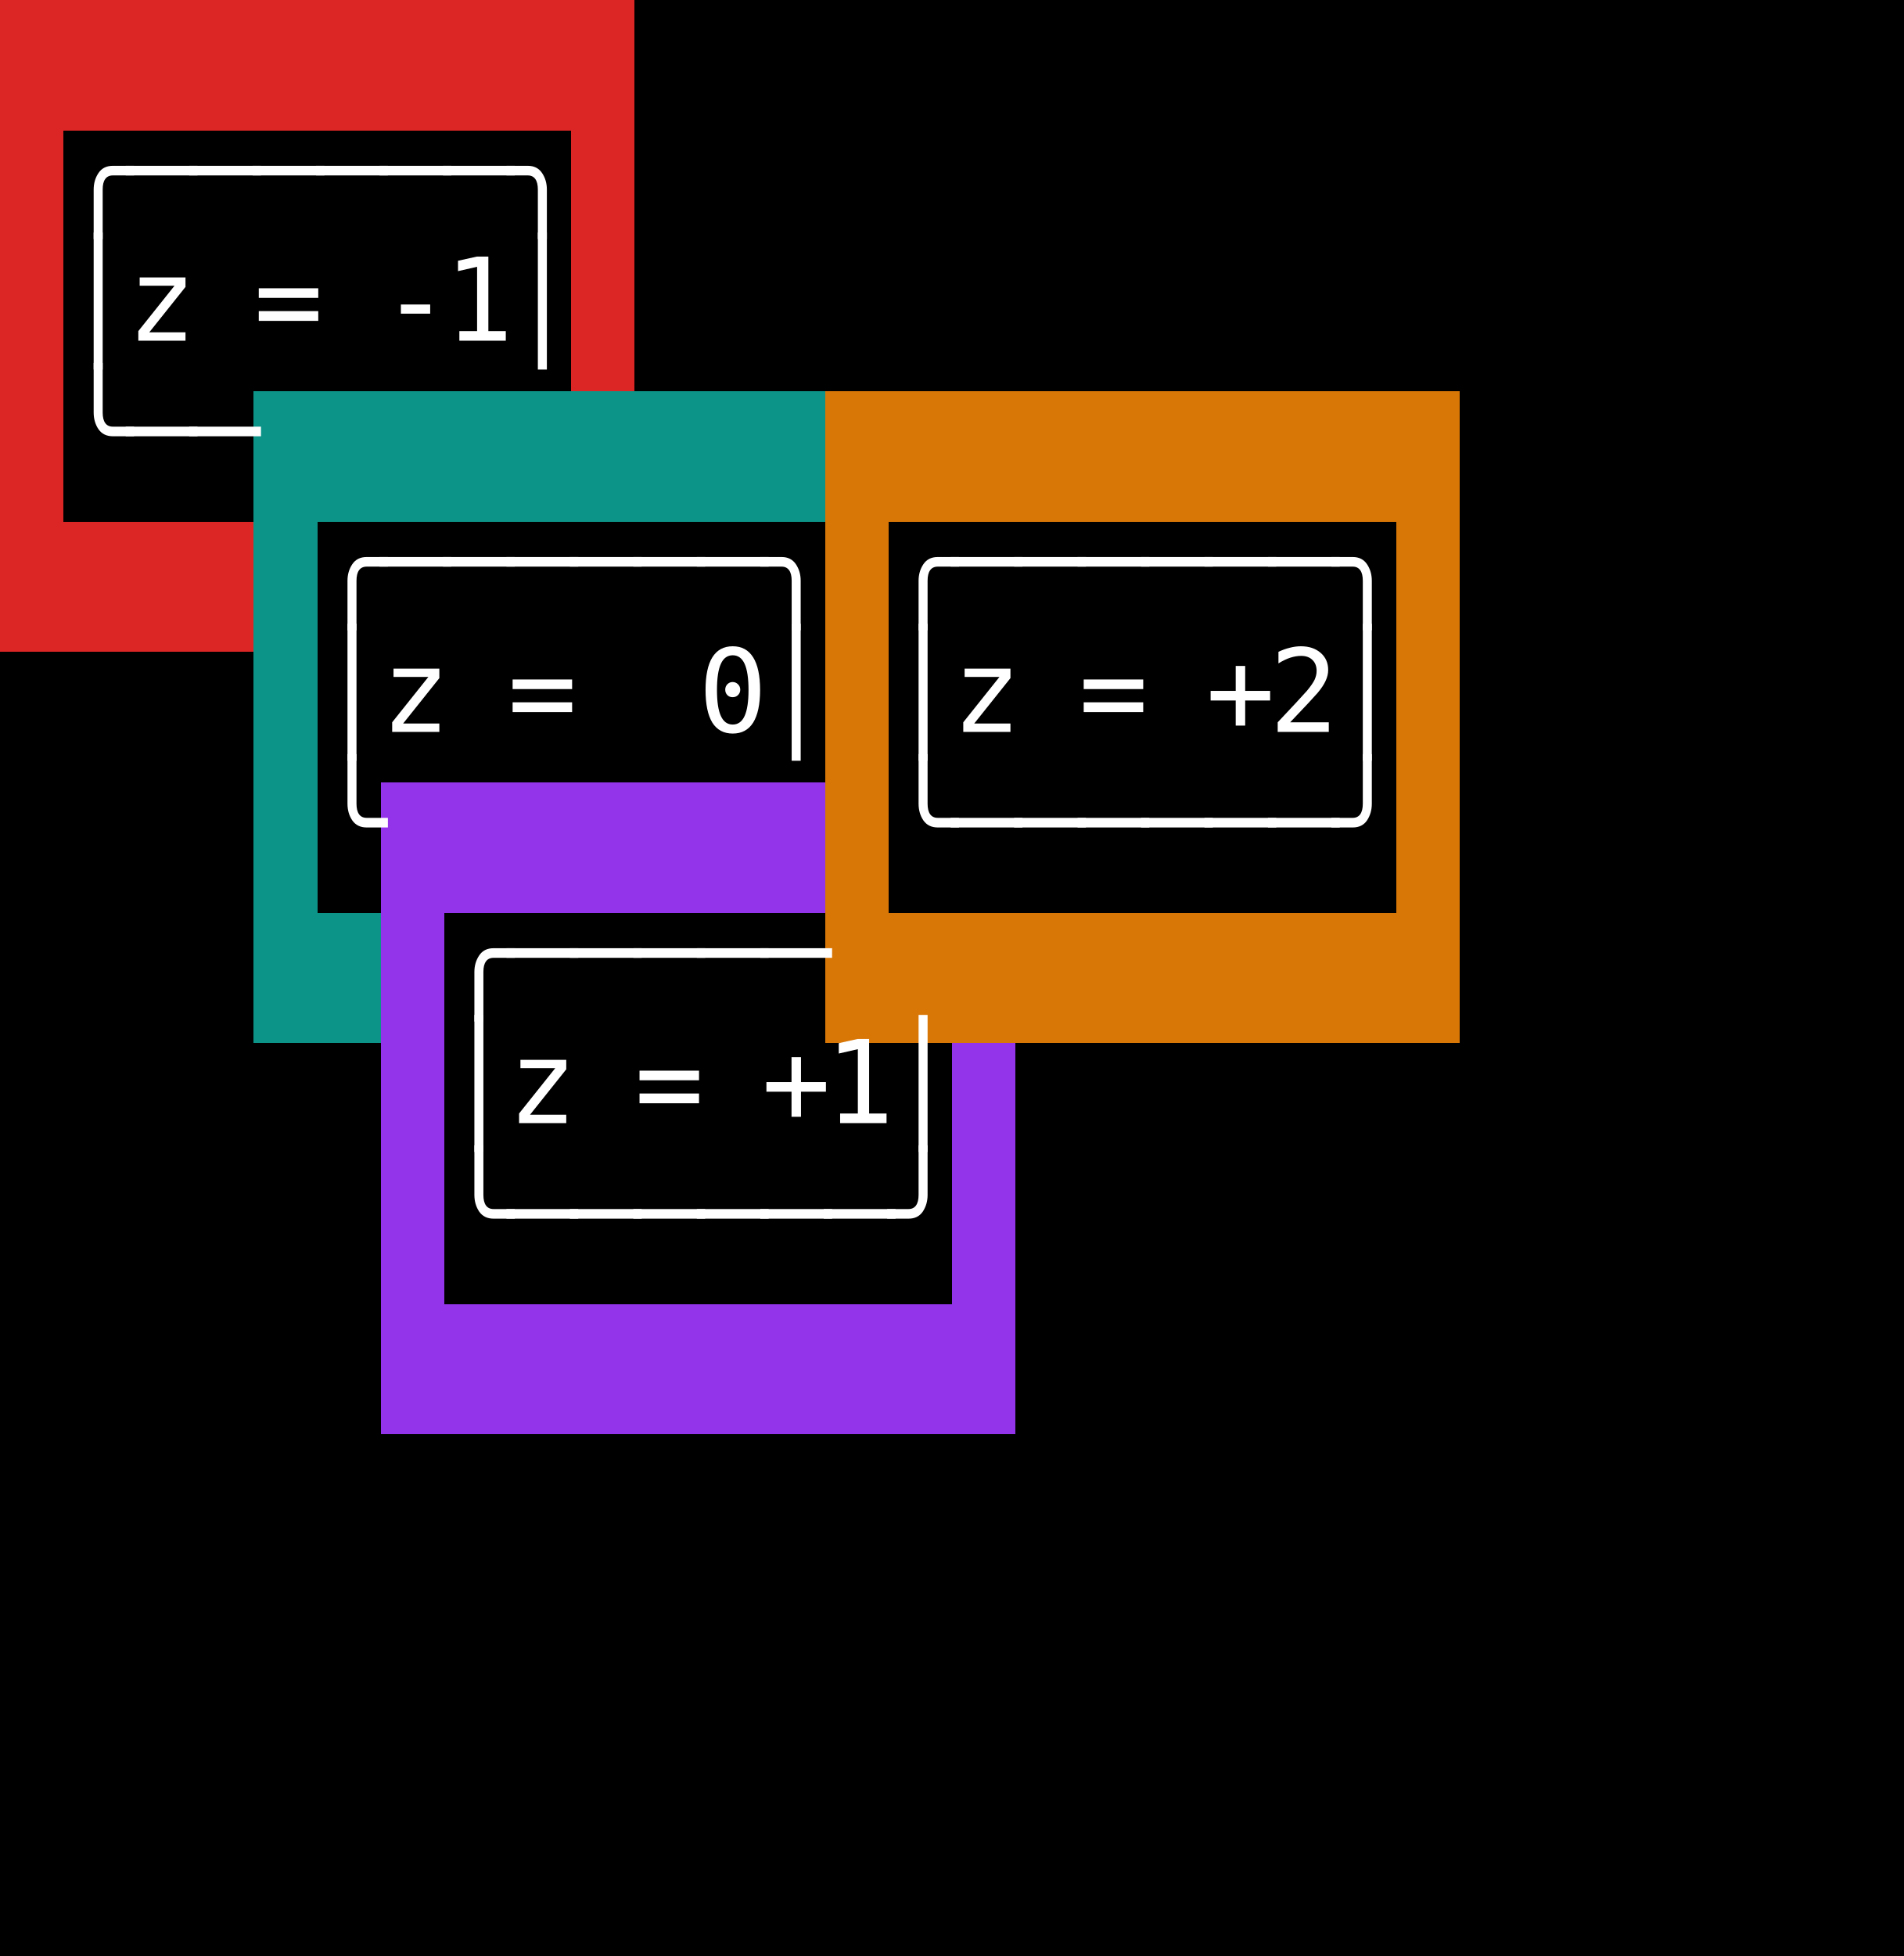
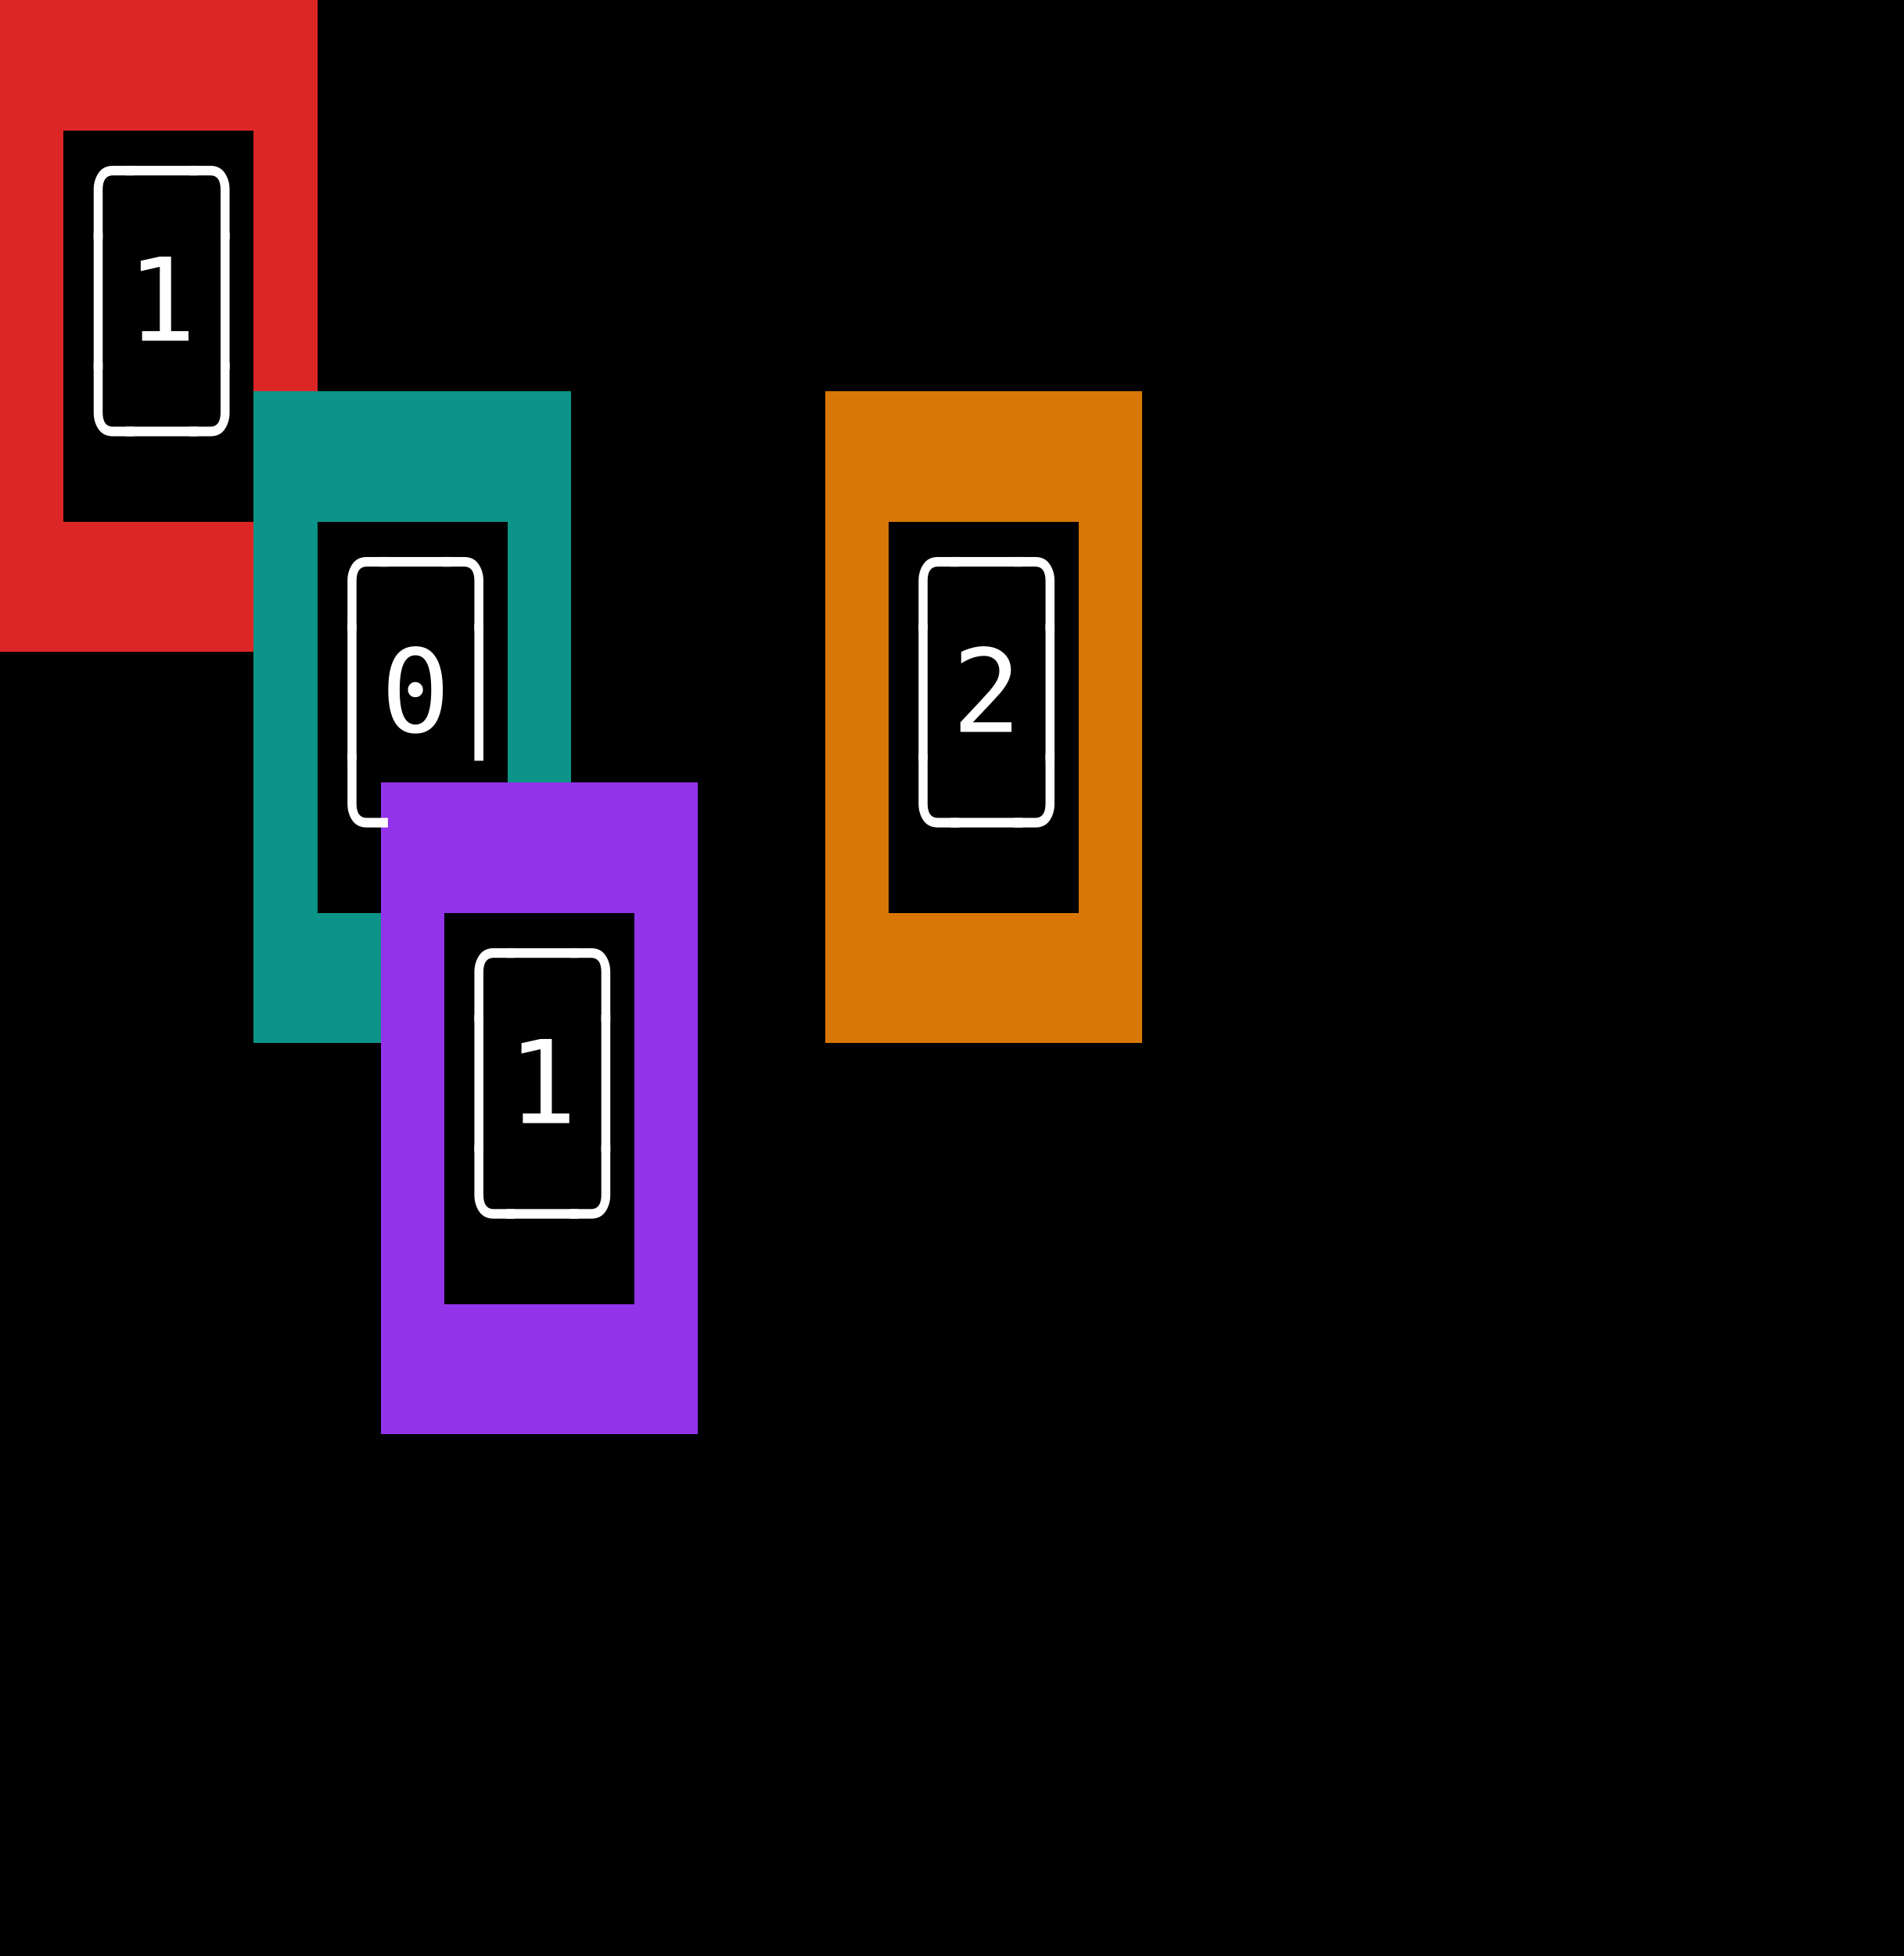
<svg xmlns="http://www.w3.org/2000/svg" width="16.50em" height="16.95em">
  <style>svg {
  dominant-baseline: hanging;
  font-size: 1rem;
}
</style>
  <g shape-rendering="crispEdges">
    <rect x="0.00em" y="0.00em" width="16.50em" height="16.95em" fill="#000000" />
-     <rect x="0.00em" y="0.00em" width="5.50em" height="1.13em" fill="#dc2626" />
-     <rect x="5.50em" y="0.00em" width="11.00em" height="1.13em" fill="#000000" />
+     <rect x="0.00em" y="0.00em" width="2.75em" height="1.13em" fill="#dc2626" />
+     <rect x="2.75em" y="0.00em" width="13.75em" height="1.13em" fill="#000000" />
    <rect x="0.00em" y="1.13em" width="0.55em" height="1.13em" fill="#dc2626" />
-     <rect x="0.55em" y="1.13em" width="4.40em" height="1.13em" fill="#000000" />
-     <rect x="4.95em" y="1.13em" width="0.55em" height="1.13em" fill="#dc2626" />
-     <rect x="5.50em" y="1.13em" width="11.00em" height="1.13em" fill="#000000" />
+     <rect x="0.55em" y="1.13em" width="1.65em" height="1.13em" fill="#000000" />
+     <rect x="2.20em" y="1.13em" width="0.55em" height="1.13em" fill="#dc2626" />
+     <rect x="2.75em" y="1.13em" width="13.75em" height="1.13em" fill="#000000" />
    <rect x="0.00em" y="2.26em" width="0.55em" height="1.13em" fill="#dc2626" />
-     <rect x="0.55em" y="2.26em" width="4.40em" height="1.13em" fill="#000000" />
-     <rect x="4.95em" y="2.26em" width="0.55em" height="1.13em" fill="#dc2626" />
-     <rect x="5.50em" y="2.26em" width="11.00em" height="1.13em" fill="#000000" />
+     <rect x="0.55em" y="2.26em" width="1.65em" height="1.13em" fill="#000000" />
+     <rect x="2.20em" y="2.26em" width="0.55em" height="1.13em" fill="#dc2626" />
+     <rect x="2.75em" y="2.26em" width="13.75em" height="1.13em" fill="#000000" />
    <rect x="0.00em" y="3.39em" width="0.55em" height="1.13em" fill="#dc2626" />
    <rect x="0.55em" y="3.39em" width="1.65em" height="1.13em" fill="#000000" />
-     <rect x="2.20em" y="3.39em" width="4.95em" height="1.13em" fill="#0d9488" />
-     <rect x="7.15em" y="3.39em" width="5.50em" height="1.13em" fill="#d97706" />
-     <rect x="12.65em" y="3.39em" width="3.85em" height="1.13em" fill="#000000" />
+     <rect x="2.20em" y="3.39em" width="2.75em" height="1.13em" fill="#0d9488" />
+     <rect x="4.95em" y="3.39em" width="2.20em" height="1.13em" fill="#000000" />
+     <rect x="7.15em" y="3.39em" width="2.75em" height="1.13em" fill="#d97706" />
+     <rect x="9.90em" y="3.39em" width="6.60em" height="1.13em" fill="#000000" />
    <rect x="0.00em" y="4.52em" width="2.20em" height="1.13em" fill="#dc2626" />
    <rect x="2.20em" y="4.52em" width="0.55em" height="1.13em" fill="#0d9488" />
-     <rect x="2.75em" y="4.52em" width="4.40em" height="1.13em" fill="#000000" />
+     <rect x="2.75em" y="4.52em" width="1.65em" height="1.13em" fill="#000000" />
+     <rect x="4.40em" y="4.52em" width="0.55em" height="1.13em" fill="#0d9488" />
+     <rect x="4.95em" y="4.52em" width="2.20em" height="1.13em" fill="#000000" />
    <rect x="7.15em" y="4.52em" width="0.55em" height="1.13em" fill="#d97706" />
-     <rect x="7.70em" y="4.52em" width="4.40em" height="1.13em" fill="#000000" />
-     <rect x="12.10em" y="4.52em" width="0.55em" height="1.13em" fill="#d97706" />
-     <rect x="12.65em" y="4.52em" width="3.85em" height="1.13em" fill="#000000" />
+     <rect x="7.70em" y="4.52em" width="1.65em" height="1.13em" fill="#000000" />
+     <rect x="9.35em" y="4.52em" width="0.55em" height="1.13em" fill="#d97706" />
+     <rect x="9.90em" y="4.52em" width="6.60em" height="1.13em" fill="#000000" />
    <rect x="0.00em" y="5.65em" width="2.20em" height="1.13em" fill="#000000" />
    <rect x="2.20em" y="5.65em" width="0.55em" height="1.13em" fill="#0d9488" />
-     <rect x="2.75em" y="5.65em" width="4.40em" height="1.13em" fill="#000000" />
+     <rect x="2.75em" y="5.65em" width="1.65em" height="1.13em" fill="#000000" />
+     <rect x="4.40em" y="5.65em" width="0.55em" height="1.13em" fill="#0d9488" />
+     <rect x="4.95em" y="5.65em" width="2.20em" height="1.13em" fill="#000000" />
    <rect x="7.15em" y="5.65em" width="0.55em" height="1.13em" fill="#d97706" />
-     <rect x="7.70em" y="5.65em" width="4.40em" height="1.13em" fill="#000000" />
-     <rect x="12.10em" y="5.65em" width="0.55em" height="1.13em" fill="#d97706" />
-     <rect x="12.65em" y="5.65em" width="3.85em" height="1.13em" fill="#000000" />
+     <rect x="7.70em" y="5.65em" width="1.65em" height="1.13em" fill="#000000" />
+     <rect x="9.35em" y="5.65em" width="0.55em" height="1.13em" fill="#d97706" />
+     <rect x="9.90em" y="5.65em" width="6.60em" height="1.13em" fill="#000000" />
    <rect x="0.00em" y="6.78em" width="2.20em" height="1.13em" fill="#000000" />
    <rect x="2.20em" y="6.78em" width="0.55em" height="1.13em" fill="#0d9488" />
    <rect x="2.75em" y="6.78em" width="0.55em" height="1.13em" fill="#000000" />
-     <rect x="3.30em" y="6.78em" width="3.85em" height="1.13em" fill="#9333ea" />
+     <rect x="3.30em" y="6.78em" width="2.75em" height="1.13em" fill="#9333ea" />
+     <rect x="6.05em" y="6.78em" width="1.10em" height="1.13em" fill="#000000" />
    <rect x="7.15em" y="6.78em" width="0.55em" height="1.13em" fill="#d97706" />
-     <rect x="7.70em" y="6.78em" width="4.40em" height="1.13em" fill="#000000" />
-     <rect x="12.10em" y="6.78em" width="0.55em" height="1.13em" fill="#d97706" />
-     <rect x="12.65em" y="6.78em" width="3.85em" height="1.13em" fill="#000000" />
+     <rect x="7.70em" y="6.78em" width="1.65em" height="1.13em" fill="#000000" />
+     <rect x="9.35em" y="6.78em" width="0.55em" height="1.13em" fill="#d97706" />
+     <rect x="9.90em" y="6.78em" width="6.60em" height="1.13em" fill="#000000" />
    <rect x="0.00em" y="7.91em" width="2.20em" height="1.13em" fill="#000000" />
    <rect x="2.20em" y="7.91em" width="1.10em" height="1.13em" fill="#0d9488" />
    <rect x="3.30em" y="7.91em" width="0.55em" height="1.13em" fill="#9333ea" />
-     <rect x="3.85em" y="7.91em" width="3.30em" height="1.13em" fill="#000000" />
-     <rect x="7.15em" y="7.91em" width="5.50em" height="1.13em" fill="#d97706" />
-     <rect x="12.65em" y="7.91em" width="3.85em" height="1.13em" fill="#000000" />
+     <rect x="3.85em" y="7.91em" width="1.65em" height="1.13em" fill="#000000" />
+     <rect x="5.50em" y="7.91em" width="0.55em" height="1.13em" fill="#9333ea" />
+     <rect x="6.05em" y="7.91em" width="1.10em" height="1.13em" fill="#000000" />
+     <rect x="7.15em" y="7.91em" width="2.75em" height="1.13em" fill="#d97706" />
+     <rect x="9.90em" y="7.91em" width="6.60em" height="1.13em" fill="#000000" />
    <rect x="0.00em" y="9.04em" width="3.30em" height="1.13em" fill="#000000" />
    <rect x="3.30em" y="9.04em" width="0.55em" height="1.13em" fill="#9333ea" />
-     <rect x="3.85em" y="9.04em" width="4.40em" height="1.13em" fill="#000000" />
-     <rect x="8.25em" y="9.04em" width="0.55em" height="1.13em" fill="#9333ea" />
-     <rect x="8.80em" y="9.04em" width="7.70em" height="1.13em" fill="#000000" />
+     <rect x="3.85em" y="9.04em" width="1.65em" height="1.13em" fill="#000000" />
+     <rect x="5.50em" y="9.04em" width="0.55em" height="1.13em" fill="#9333ea" />
+     <rect x="6.05em" y="9.04em" width="10.45em" height="1.13em" fill="#000000" />
    <rect x="0.00em" y="10.17em" width="3.30em" height="1.13em" fill="#000000" />
    <rect x="3.30em" y="10.17em" width="0.55em" height="1.13em" fill="#9333ea" />
-     <rect x="3.85em" y="10.17em" width="4.40em" height="1.13em" fill="#000000" />
-     <rect x="8.25em" y="10.17em" width="0.55em" height="1.13em" fill="#9333ea" />
-     <rect x="8.80em" y="10.17em" width="7.70em" height="1.13em" fill="#000000" />
+     <rect x="3.85em" y="10.17em" width="1.65em" height="1.13em" fill="#000000" />
+     <rect x="5.50em" y="10.17em" width="0.55em" height="1.13em" fill="#9333ea" />
+     <rect x="6.05em" y="10.17em" width="10.45em" height="1.13em" fill="#000000" />
    <rect x="0.00em" y="11.30em" width="3.30em" height="1.13em" fill="#000000" />
-     <rect x="3.30em" y="11.30em" width="5.50em" height="1.13em" fill="#9333ea" />
-     <rect x="8.80em" y="11.30em" width="7.70em" height="1.13em" fill="#000000" />
+     <rect x="3.30em" y="11.30em" width="2.75em" height="1.13em" fill="#9333ea" />
+     <rect x="6.05em" y="11.30em" width="10.45em" height="1.13em" fill="#000000" />
    <rect x="0.00em" y="12.43em" width="16.50em" height="1.13em" fill="#000000" />
    <rect x="0.00em" y="13.56em" width="16.50em" height="1.13em" fill="#000000" />
    <rect x="0.00em" y="14.69em" width="16.50em" height="1.13em" fill="#000000" />
    <rect x="0.00em" y="15.82em" width="16.50em" height="1.13em" fill="#000000" />
  </g>
  <text fill="#ffffff" font-family="monospace">
    <tspan y="0.00em" />
    <tspan y="1.13em">
      <tspan x="0.55em">╭</tspan>
      <tspan x="1.10em">─</tspan>
-       <tspan x="1.65em">─</tspan>
-       <tspan x="2.20em">─</tspan>
-       <tspan x="2.75em">─</tspan>
-       <tspan x="3.30em">─</tspan>
-       <tspan x="3.85em">─</tspan>
-       <tspan x="4.40em">╮</tspan>
+       <tspan x="1.65em">╮</tspan>
    </tspan>
    <tspan y="2.26em">
      <tspan x="0.55em">│</tspan>
-       <tspan x="1.10em">z</tspan>
-       <tspan x="2.20em">=</tspan>
-       <tspan x="3.30em">-</tspan>
-       <tspan x="3.85em">1</tspan>
-       <tspan x="4.40em">│</tspan>
+       <tspan x="1.10em">1</tspan>
+       <tspan x="1.65em">│</tspan>
    </tspan>
    <tspan y="3.39em">
      <tspan x="0.55em">╰</tspan>
      <tspan x="1.10em">─</tspan>
-       <tspan x="1.65em">─</tspan>
+       <tspan x="1.65em">╯</tspan>
    </tspan>
    <tspan y="4.52em">
      <tspan x="2.75em">╭</tspan>
      <tspan x="3.30em">─</tspan>
-       <tspan x="3.85em">─</tspan>
-       <tspan x="4.40em">─</tspan>
-       <tspan x="4.95em">─</tspan>
-       <tspan x="5.50em">─</tspan>
-       <tspan x="6.05em">─</tspan>
-       <tspan x="6.60em">╮</tspan>
+       <tspan x="3.85em">╮</tspan>
      <tspan x="7.70em">╭</tspan>
      <tspan x="8.25em">─</tspan>
-       <tspan x="8.80em">─</tspan>
-       <tspan x="9.35em">─</tspan>
-       <tspan x="9.90em">─</tspan>
-       <tspan x="10.45em">─</tspan>
-       <tspan x="11.00em">─</tspan>
-       <tspan x="11.55em">╮</tspan>
+       <tspan x="8.80em">╮</tspan>
    </tspan>
    <tspan y="5.65em">
      <tspan x="2.75em">│</tspan>
-       <tspan x="3.30em">z</tspan>
-       <tspan x="4.40em">=</tspan>
-       <tspan x="6.05em">0</tspan>
-       <tspan x="6.60em">│</tspan>
+       <tspan x="3.30em">0</tspan>
+       <tspan x="3.85em">│</tspan>
      <tspan x="7.70em">│</tspan>
-       <tspan x="8.25em">z</tspan>
-       <tspan x="9.35em">=</tspan>
-       <tspan x="10.45em">+</tspan>
-       <tspan x="11.00em">2</tspan>
-       <tspan x="11.55em">│</tspan>
+       <tspan x="8.25em">2</tspan>
+       <tspan x="8.80em">│</tspan>
    </tspan>
    <tspan y="6.78em">
      <tspan x="2.75em">╰</tspan>
      <tspan x="7.70em">╰</tspan>
      <tspan x="8.25em">─</tspan>
-       <tspan x="8.80em">─</tspan>
-       <tspan x="9.35em">─</tspan>
-       <tspan x="9.90em">─</tspan>
-       <tspan x="10.45em">─</tspan>
-       <tspan x="11.00em">─</tspan>
-       <tspan x="11.55em">╯</tspan>
+       <tspan x="8.80em">╯</tspan>
    </tspan>
    <tspan y="7.91em">
      <tspan x="3.85em">╭</tspan>
      <tspan x="4.40em">─</tspan>
-       <tspan x="4.95em">─</tspan>
-       <tspan x="5.50em">─</tspan>
-       <tspan x="6.05em">─</tspan>
-       <tspan x="6.60em">─</tspan>
+       <tspan x="4.95em">╮</tspan>
    </tspan>
    <tspan y="9.04em">
      <tspan x="3.85em">│</tspan>
-       <tspan x="4.40em">z</tspan>
-       <tspan x="5.50em">=</tspan>
-       <tspan x="6.60em">+</tspan>
-       <tspan x="7.15em">1</tspan>
-       <tspan x="7.70em">│</tspan>
+       <tspan x="4.40em">1</tspan>
+       <tspan x="4.95em">│</tspan>
    </tspan>
    <tspan y="10.17em">
      <tspan x="3.85em">╰</tspan>
      <tspan x="4.40em">─</tspan>
-       <tspan x="4.95em">─</tspan>
-       <tspan x="5.50em">─</tspan>
-       <tspan x="6.05em">─</tspan>
-       <tspan x="6.60em">─</tspan>
-       <tspan x="7.15em">─</tspan>
-       <tspan x="7.70em">╯</tspan>
+       <tspan x="4.95em">╯</tspan>
    </tspan>
    <tspan y="11.30em" />
    <tspan y="12.43em" />
    <tspan y="13.56em" />
    <tspan y="14.69em" />
    <tspan y="15.82em" />
  </text>
</svg>
